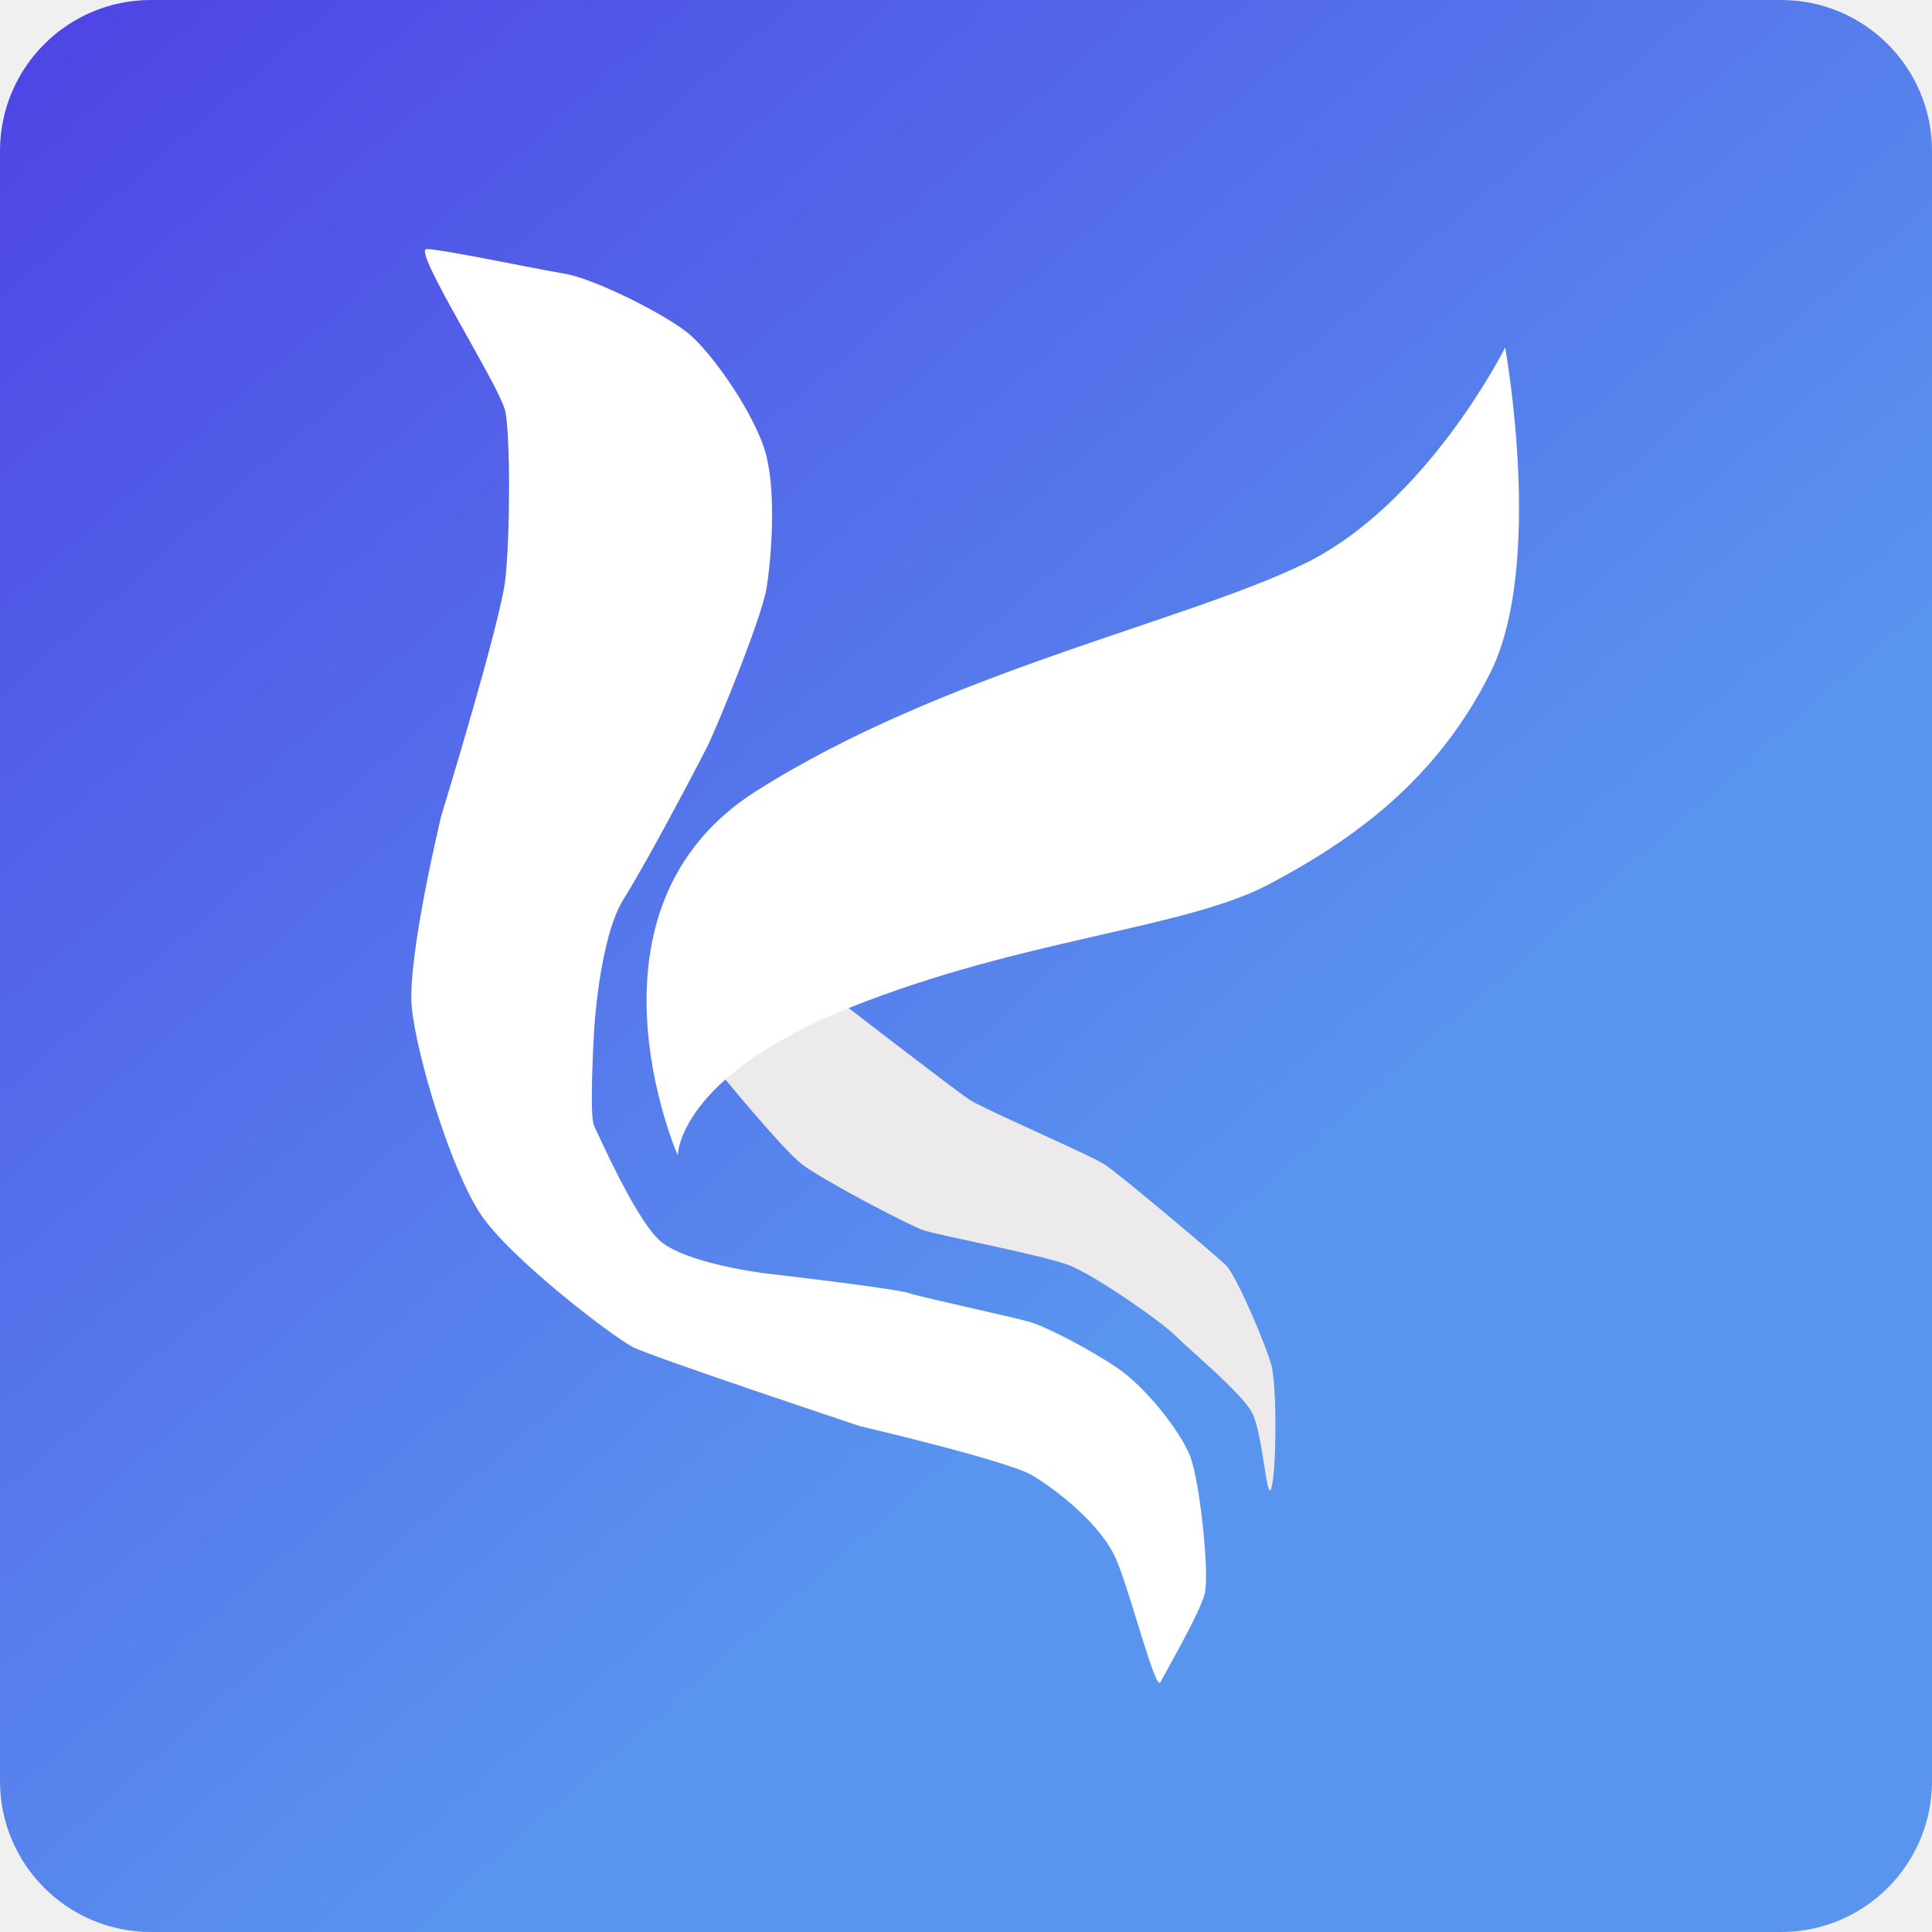
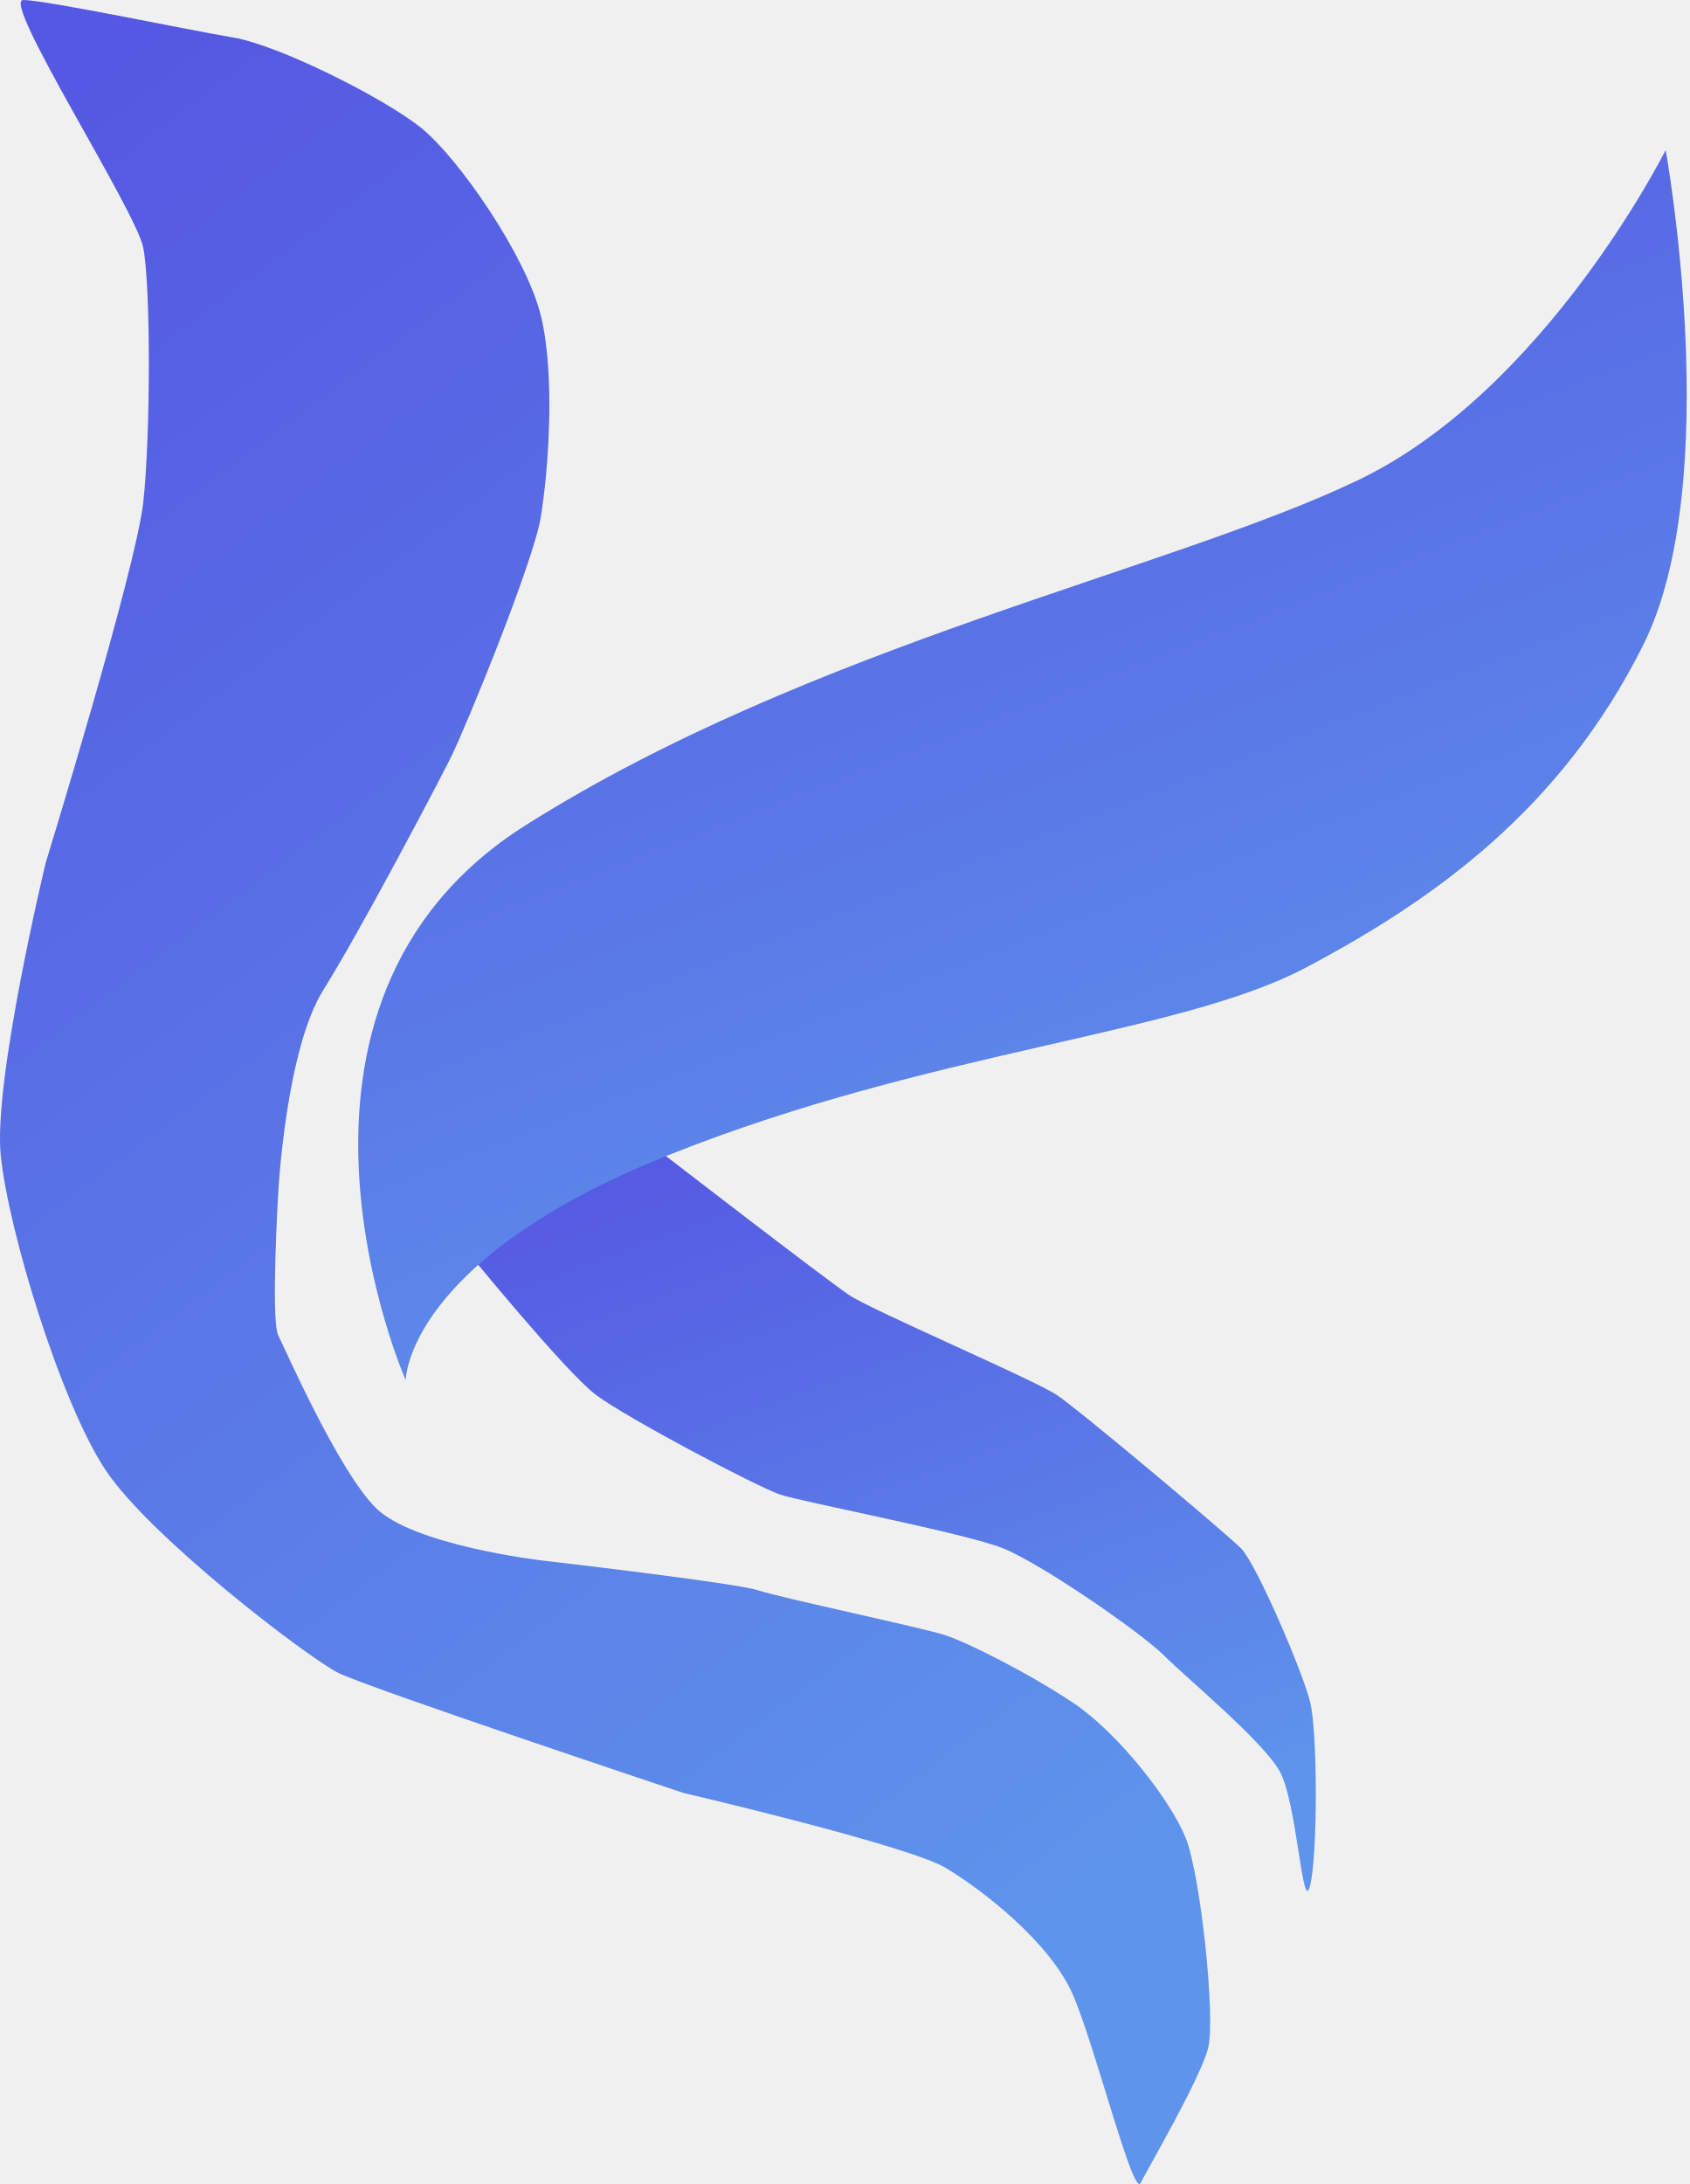
- <svg xmlns="http://www.w3.org/2000/svg" width="512" height="512" viewBox="0 0 512 512" fill="none">
-   <rect width="512" height="512" rx="40" fill="url(#paint0_linear_12_18)" />
-   <path d="M212.718 308.701C207.372 304.698 190 283.347 190 283.347L223.409 266C223.409 266 252.808 288.685 256.817 291.354C260.826 294.023 288.889 306.032 292.898 308.701C296.907 311.37 322.298 332.721 324.971 335.389C327.643 338.058 335.661 356.74 336.998 362.078C338.334 367.415 338.334 388.766 336.998 394.103C335.661 399.441 334.739 379.425 331.652 374.087C328.566 368.75 315.616 358.074 311.607 354.071C307.598 350.068 290.226 338.058 283.544 335.389C276.862 332.721 248.799 327.383 244.79 326.049C240.781 324.714 218.063 312.704 212.718 308.701Z" fill="#ECEAEA" />
-   <path d="M200.493 209.574C150.894 240.899 179.609 306.16 179.609 306.16C179.609 306.16 179.609 285.276 225.292 267.003C270.974 248.73 314.046 246.12 336.235 234.373C358.424 222.626 380.612 206.963 394.97 178.248C409.327 149.534 398.885 92.104 398.885 92.104C398.885 92.104 378.002 133.871 345.372 149.534C312.741 165.196 250.091 178.248 200.493 209.574Z" fill="white" />
-   <path d="M149.589 72.526C141.758 71.221 116.959 66 113.043 66C109.128 66 132.621 102.546 133.927 109.072C135.232 115.598 135.232 141.702 133.927 153.449C132.621 165.196 116.959 216.1 116.959 216.1C116.959 216.1 107.822 253.951 109.128 267.003C110.433 280.055 119.569 310.075 127.401 321.822C135.232 333.569 162.641 354.452 167.862 357.063C173.083 359.673 227.902 377.946 227.902 377.946C227.902 377.946 267.059 387.083 273.585 390.998C280.111 394.914 291.858 404.051 295.773 413.187C299.689 422.324 306.215 448.428 307.52 445.818C308.826 443.207 317.962 427.544 319.267 422.324C320.572 417.103 317.962 392.304 315.352 385.778C312.741 379.252 303.605 367.505 295.773 362.284C287.942 357.063 277.5 351.842 273.585 350.537C269.669 349.232 244.87 344.011 240.954 342.706C237.039 341.4 203.103 337.485 203.103 337.485C203.103 337.485 180.914 334.874 174.388 328.348C167.862 321.822 158.726 300.939 157.421 298.328C156.115 295.718 157.421 273.529 157.421 273.529C157.421 273.529 158.726 248.73 165.252 238.288C171.778 227.847 184.83 203.048 187.441 197.827C190.051 192.606 201.798 163.891 203.103 156.06C204.408 148.229 205.714 131.261 203.103 120.819C200.493 110.377 188.746 93.409 182.22 88.189C175.694 82.968 157.421 73.831 149.589 72.526Z" fill="white" />
+ <svg xmlns="http://www.w3.org/2000/svg" width="294" height="380" viewBox="0 0 294 380" fill="none">
+   <path d="M103.718 242.701C98.373 238.698 81 217.347 81 217.347L114.409 200C114.409 200 143.808 222.685 147.817 225.354C151.826 228.023 179.889 240.032 183.898 242.701C187.907 245.37 213.298 266.721 215.971 269.389C218.643 272.058 226.661 290.74 227.998 296.078C229.334 301.415 229.334 322.766 227.998 328.103C226.661 333.441 225.739 313.425 222.652 308.087C219.566 302.75 206.616 292.074 202.607 288.071C198.598 284.068 181.226 272.058 174.544 269.389C167.862 266.721 139.799 261.383 135.79 260.049C131.781 258.714 109.063 246.704 103.718 242.701Z" fill="url(#paint0_linear_12_17)" />
+   <path d="M91.493 143.574C41.895 174.899 70.609 240.16 70.609 240.16C70.609 240.16 70.609 219.276 116.292 201.003C161.974 182.73 205.046 180.12 227.235 168.373C249.424 156.626 271.612 140.963 285.97 112.248C300.327 83.534 289.885 26.104 289.885 26.104C289.885 26.104 269.002 67.871 236.372 83.534C203.741 99.196 141.091 112.248 91.493 143.574Z" fill="url(#paint1_linear_12_17)" />
+   <path d="M40.589 6.526C32.758 5.221 7.959 0 4.043 0C0.128 0 23.622 36.546 24.927 43.072C26.232 49.598 26.232 75.703 24.927 87.449C23.622 99.196 7.959 150.1 7.959 150.1C7.959 150.1 -1.178 187.951 0.128 201.003C1.433 214.055 10.569 244.075 18.401 255.822C26.232 267.569 53.641 288.452 58.862 291.063C64.083 293.673 118.902 311.946 118.902 311.946C118.902 311.946 158.059 321.083 164.585 324.998C171.111 328.914 182.858 338.051 186.773 347.187C190.689 356.324 197.215 382.428 198.52 379.818C199.826 377.207 208.962 361.544 210.267 356.324C211.572 351.103 208.962 326.304 206.352 319.778C203.741 313.252 194.605 301.505 186.773 296.284C178.942 291.063 168.5 285.842 164.585 284.537C160.669 283.232 135.87 278.011 131.954 276.706C128.039 275.4 94.103 271.485 94.103 271.485C94.103 271.485 71.914 268.874 65.388 262.348C58.862 255.822 49.726 234.939 48.421 232.328C47.115 229.718 48.421 207.529 48.421 207.529C48.421 207.529 49.726 182.73 56.252 172.288C62.778 161.847 75.83 137.048 78.441 131.827C81.051 126.606 92.798 97.891 94.103 90.06C95.408 82.228 96.713 65.261 94.103 54.819C91.493 44.377 79.746 27.41 73.22 22.189C66.694 16.968 48.421 7.831 40.589 6.526Z" fill="url(#paint2_linear_12_17)" />
  <defs>
-     <linearGradient id="paint0_linear_12_18" x1="8.5" y1="15" x2="300.5" y2="348.5" gradientUnits="userSpaceOnUse">
-       <stop stop-color="#4F46E5" />
-       <stop offset="1" stop-color="#5994EF" />
+     <linearGradient id="paint0_linear_12_17" x1="91.84" y1="204.243" x2="141.395" y2="340.397" gradientUnits="userSpaceOnUse">
+       <stop stop-color="#5558E2" />
+       <stop offset="1" stop-color="#5E94EB" />
+     </linearGradient>
+     <linearGradient id="paint1_linear_12_17" x1="79.276" y1="33.146" x2="165.325" y2="255.734" gradientUnits="userSpaceOnUse">
+       <stop stop-color="#5558E2" />
+       <stop offset="1" stop-color="#5E94EB" />
+     </linearGradient>
+     <linearGradient id="paint2_linear_12_17" x1="15.426" y1="12.5" x2="233.717" y2="302.242" gradientUnits="userSpaceOnUse">
+       <stop stop-color="#5558E2" />
+       <stop offset="1" stop-color="#5E94EB" />
    </linearGradient>
  </defs>
</svg>
